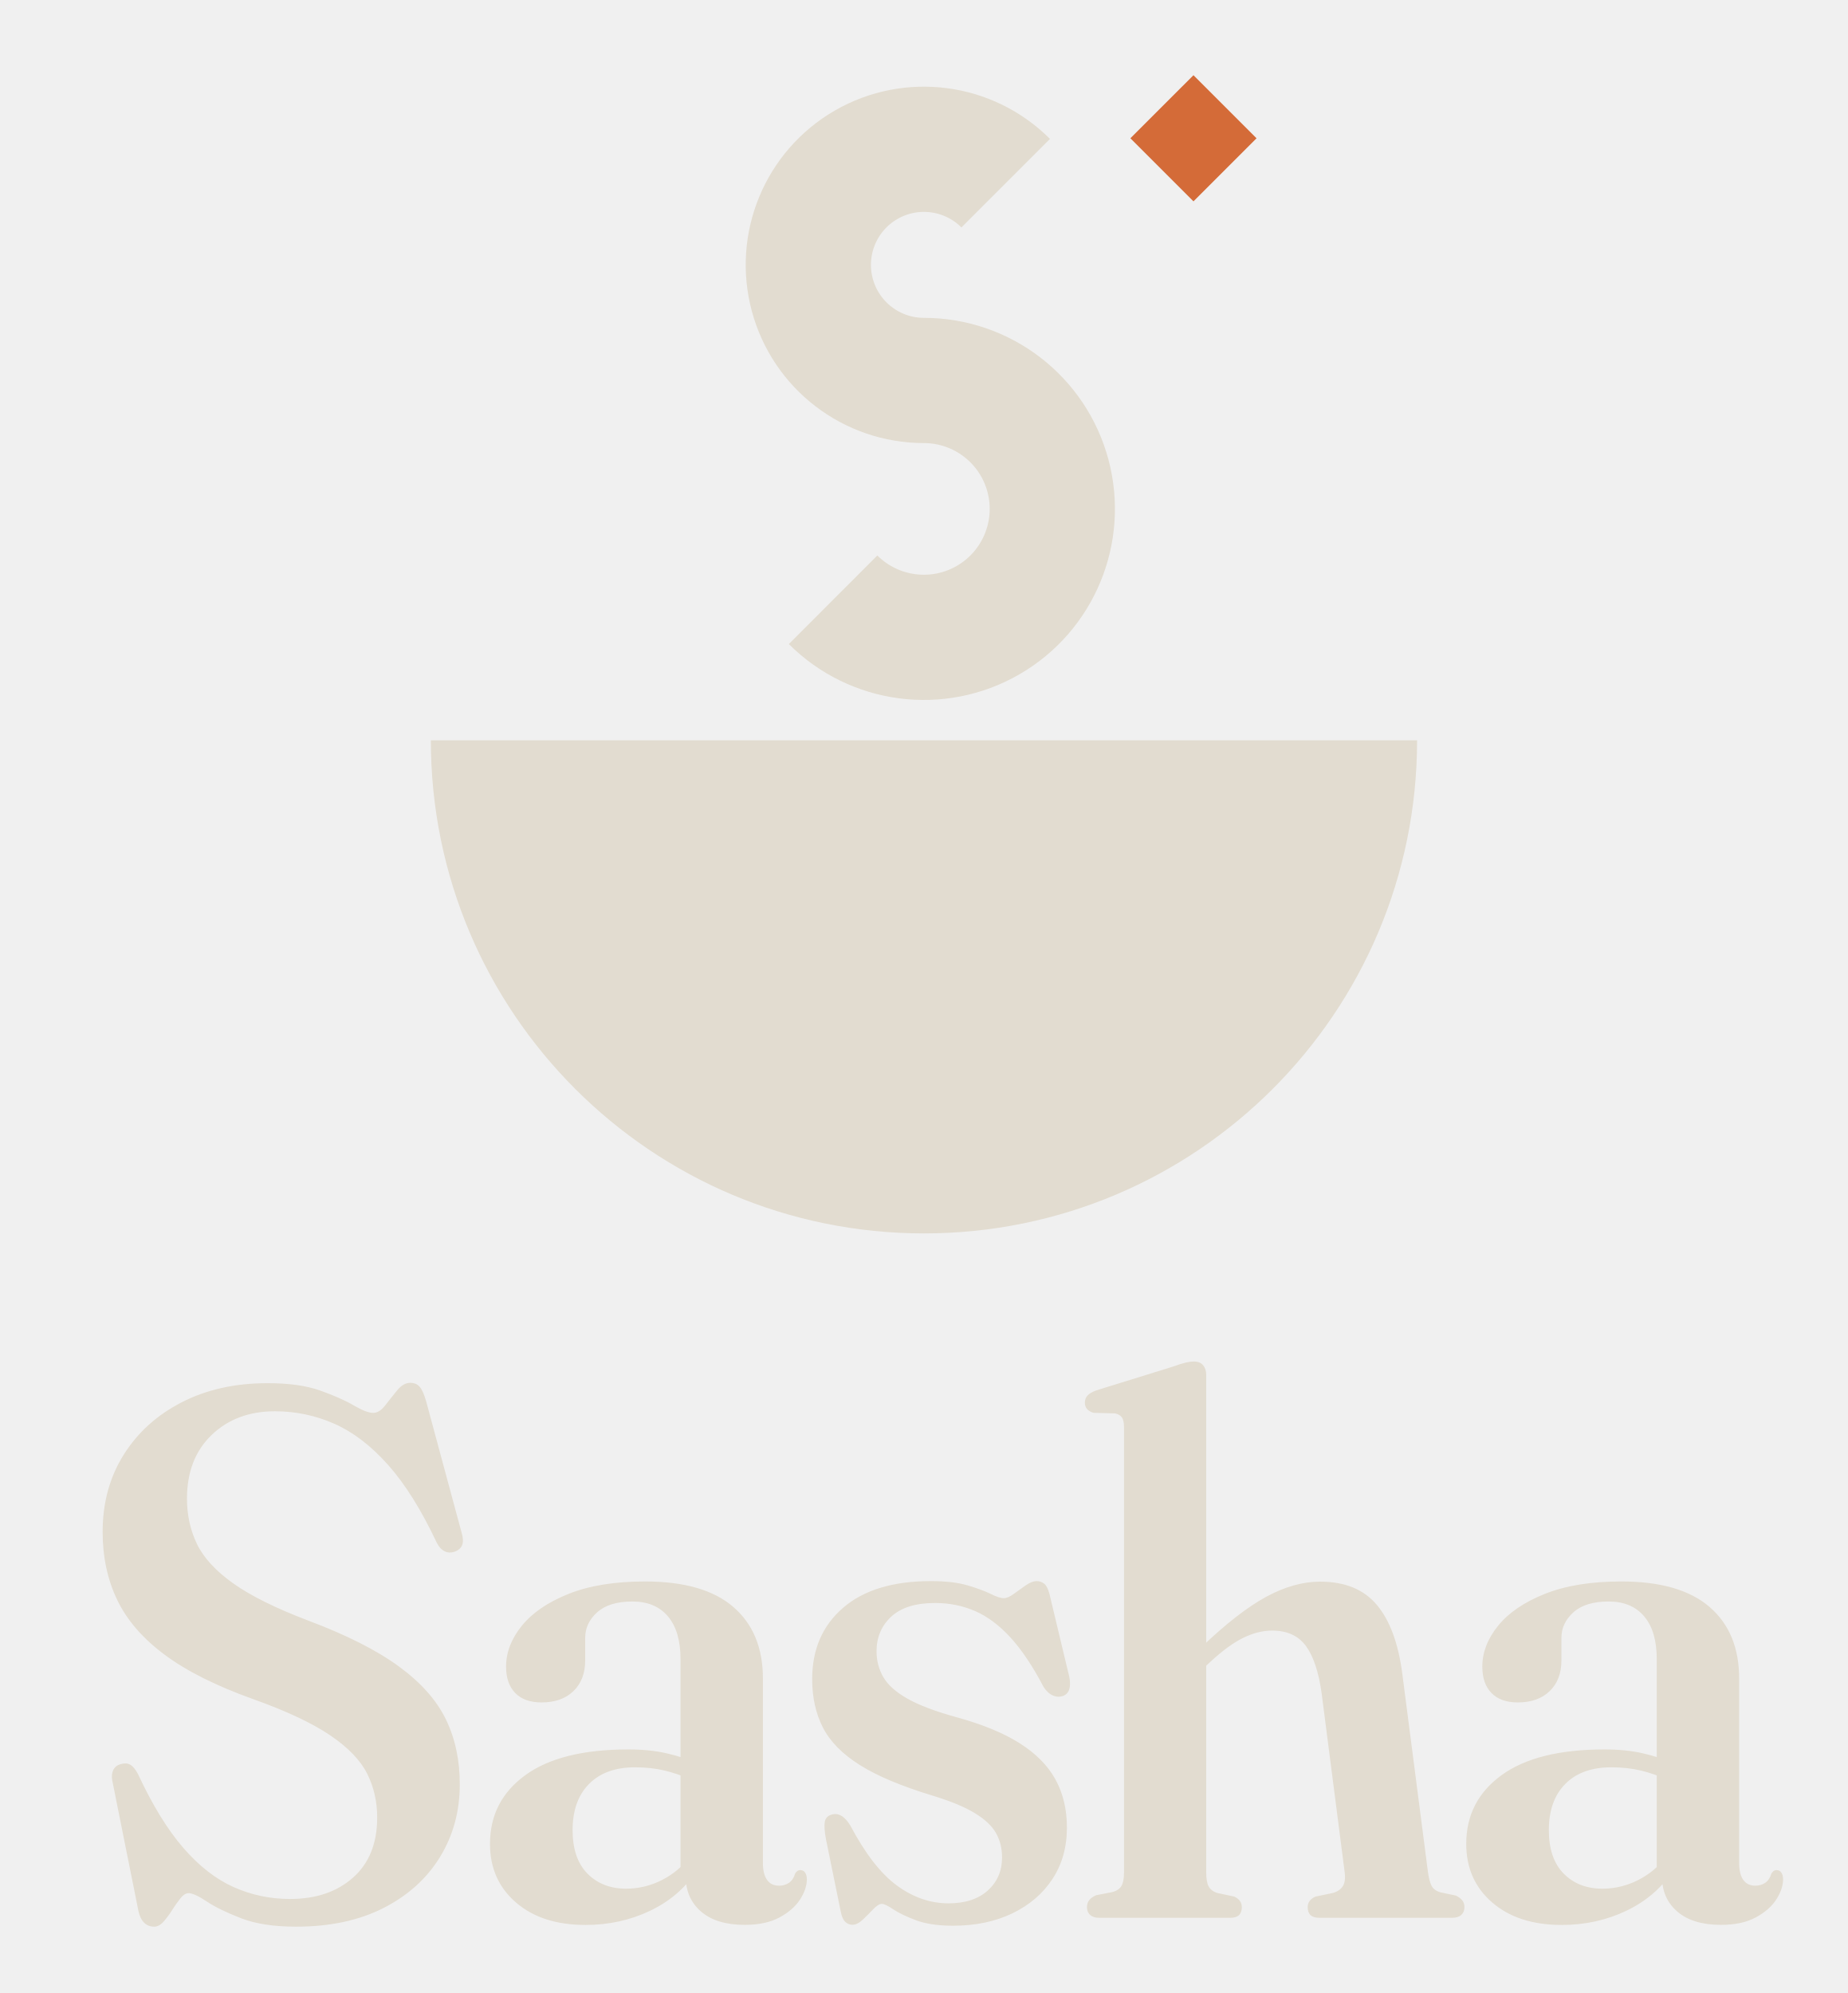
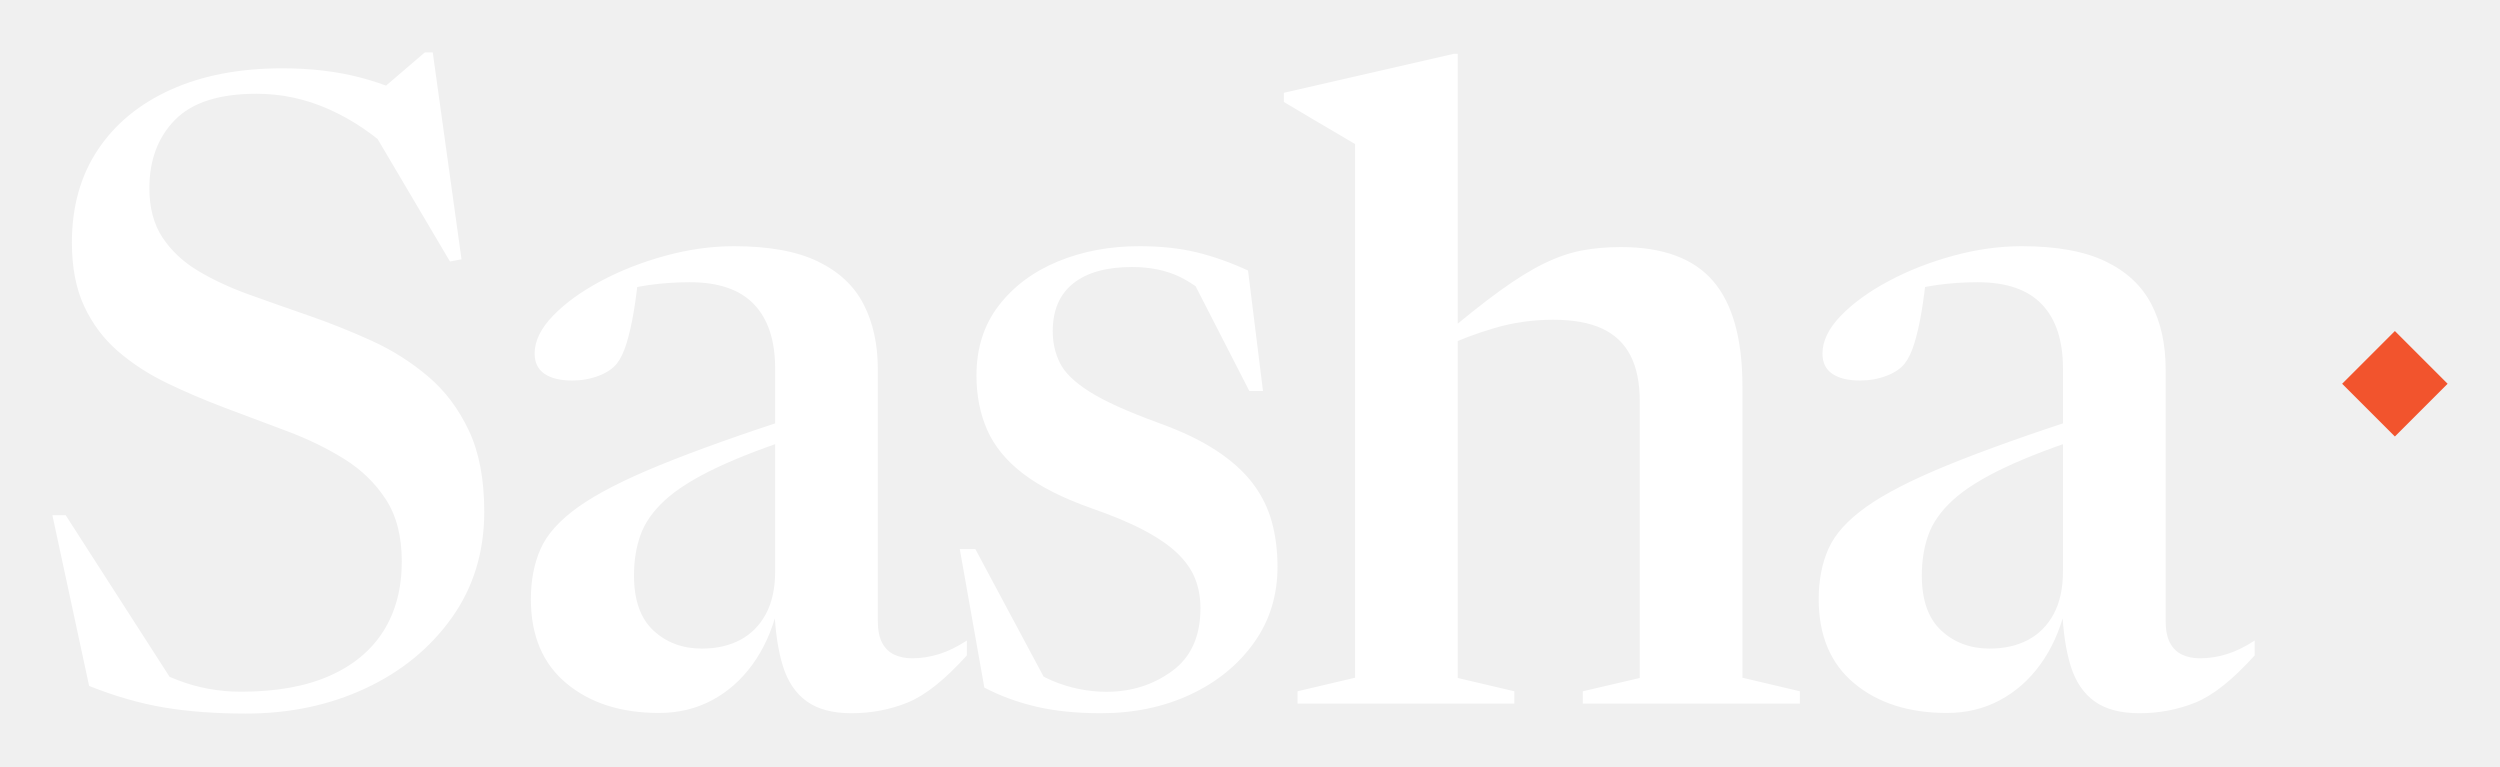
- <svg xmlns="http://www.w3.org/2000/svg" viewBox="-200 -5100 4914 5300">
-   <g transform="translate(305.3 -5540.4) scale(7.6238)">
-     <path fill="#E2DCD0" d="M84 316H428A172 172 0 0 1 84 316Z" />
-     <g transform="translate(256 186) scale(.56) translate(-260 -240)">
-       <path fill="none" stroke="#E2DCD0" stroke-width="78" d="M310.9 125.1A72 72 0 1 0 260 248A80 80 0 1 1 203.4 384.6" />
-     </g>
-     <path fill="#D46B38" d="M350 84L372 106L350 128L328 106Z" />
-   </g>
-   <path fill="#E2DCD0" d="M587.201 23.6Q498.842 23.6 441.022 1.2Q383.202 -21.2 349.852 -43.349Q316.502 -65.499 301.562 -65.499Q290.842 -65.499 279.962 -51.969Q269.081 -38.439 258.041 -20.93Q247 -3.42 235.03 10.11Q223.06 23.64 209.92 23.64Q194.099 23.64 183.389 13.17Q172.679 2.7 168.099 -18.041L98.579 -364.802Q95.539 -381.122 101.189 -392.963Q106.84 -404.803 121.18 -408.663Q136 -413.003 146.47 -407.033Q156.941 -401.063 166.981 -382.182Q224.302 -258.822 287.312 -186.082Q350.322 -113.342 421.172 -81.692Q492.021 -50.042 571.22 -50.042Q674.68 -50.042 738.719 -106.801Q802.759 -163.561 802.999 -265.68Q803.239 -329.579 776.399 -383.149Q749.559 -436.719 678.059 -485.238Q606.56 -533.758 473.68 -581.317Q326.16 -634.017 238.389 -699.127Q150.619 -764.237 111.769 -845.138Q72.919 -926.038 72.919 -1026.218Q72.919 -1141.959 128.709 -1231.099Q184.5 -1320.24 283.39 -1370.96Q382.281 -1421.68 510.602 -1421.68Q595.861 -1421.92 651.391 -1402.12Q706.921 -1382.32 740.711 -1362.521Q774.501 -1342.721 792.541 -1342.721Q808.882 -1342.721 824.362 -1362.711Q839.843 -1382.7 856.173 -1402.69Q872.503 -1422.68 891.044 -1422.68Q906.604 -1422.68 915.824 -1412.28Q925.044 -1401.88 933.005 -1374.179L1027.785 -1023.198Q1033.405 -1003.998 1029.155 -991.758Q1024.905 -979.517 1009.004 -973.657Q994.104 -968.557 981.744 -974.947Q969.383 -981.337 961.183 -997.918Q900.022 -1127.878 831.972 -1204.358Q763.922 -1280.838 688.772 -1313.918Q613.622 -1346.998 531.003 -1346.998Q428.444 -1346.998 362.815 -1284.019Q297.186 -1221.04 297.186 -1114.581Q297.186 -1049.241 323.765 -994.102Q350.345 -938.962 420.205 -889.273Q490.065 -839.583 619.784 -790.323Q772.465 -732.943 860.595 -668.503Q948.725 -604.063 985.795 -527.453Q1022.865 -450.843 1022.625 -354.722Q1022.625 -247.642 970.175 -161.861Q917.724 -76.081 820.223 -26.24Q722.722 23.6 587.201 23.6Z M1623.639 -108.501V-125.661L1609.619 -124.161V-687.843Q1609.619 -761.961 1576.199 -801.541Q1542.78 -841.12 1481.681 -841.12Q1419.903 -841.12 1388.003 -812.41Q1356.104 -783.701 1356.104 -744.441V-684.261Q1356.104 -633.06 1324.943 -602.879Q1293.782 -572.698 1240.141 -572.698Q1194.6 -572.698 1170.17 -597.689Q1145.739 -622.679 1145.739 -667.96Q1145.739 -724.84 1187.719 -776.69Q1229.7 -828.541 1312.21 -861.471Q1394.721 -894.401 1515.442 -894.401Q1671.704 -894.401 1750.214 -826.461Q1828.725 -758.521 1828.725 -636.12V-145.622Q1828.725 -116.083 1839.745 -100.733Q1850.765 -85.383 1871.584 -85.383Q1886.944 -85.383 1898.284 -93.233Q1909.624 -101.083 1914.384 -117.623Q1916.904 -121.863 1920.304 -124.343Q1923.704 -126.823 1928.224 -126.823Q1936.604 -126.823 1941.055 -120.063Q1945.505 -113.302 1945.505 -102.382Q1945.505 -76.742 1927.414 -48.661Q1909.324 -20.581 1872.723 -0.89Q1836.123 18.8 1780.441 18.8Q1705.34 18.8 1664.49 -16.37Q1623.639 -51.541 1623.639 -108.501ZM1102.979 -196.54Q1102.979 -311.141 1197.079 -379.431Q1291.18 -447.721 1470.681 -447.721Q1526.661 -447.721 1571.33 -437.711Q1616 -427.701 1650.719 -411.802L1636.819 -367.621Q1602.899 -383.001 1567.3 -391.581Q1531.701 -400.16 1488.542 -400.16Q1410.183 -400.16 1366.414 -355.991Q1322.645 -311.821 1322.645 -233.181Q1322.645 -157.302 1362.254 -117.362Q1401.864 -77.422 1465.163 -77.422Q1515.042 -77.422 1560.401 -100.492Q1605.76 -123.562 1636.179 -164.581L1652.019 -124.54Q1607.279 -56.1 1528.439 -18.53Q1449.599 19.04 1356.939 19.04Q1241.279 19.04 1172.129 -40.6Q1102.979 -100.24 1102.979 -196.54Z M2321.981 -38.441Q2389 -38.441 2426.83 -72.671Q2464.659 -106.9 2464.659 -160.519Q2464.659 -196.979 2448.259 -225.728Q2431.86 -254.478 2391.2 -278.958Q2350.541 -303.438 2278.041 -325.457Q2156.1 -362.478 2086.66 -406.108Q2017.219 -449.738 1988.469 -505.568Q1959.719 -561.399 1959.719 -634.639Q1959.719 -753.54 2042 -824.45Q2124.28 -895.361 2275.401 -895.361Q2334.441 -895.361 2372.981 -884.001Q2411.521 -872.641 2434.462 -861.281Q2457.402 -849.921 2469.022 -849.921Q2480.202 -849.921 2495.692 -861.281Q2511.183 -872.641 2527.533 -884.001Q2543.883 -895.361 2556.803 -895.361Q2567.744 -895.361 2576.534 -888.601Q2585.324 -881.841 2590.884 -860.5L2640.123 -654.541Q2647.463 -629.52 2644.623 -613.02Q2641.783 -596.519 2628.483 -590.659Q2614.183 -585.039 2600.172 -590.999Q2586.162 -596.959 2575.182 -613.679Q2531.641 -696.88 2486.771 -745.67Q2441.901 -794.46 2392.701 -815.8Q2343.501 -837.14 2286.362 -837.14Q2209.203 -837.14 2170.043 -800.89Q2130.884 -764.641 2130.884 -708.701Q2130.884 -671.102 2148.984 -639.942Q2167.084 -608.782 2213.033 -582.793Q2258.983 -556.803 2342.283 -533.743Q2445.823 -505.503 2510.883 -464.583Q2575.944 -423.663 2606.534 -368.093Q2637.124 -312.522 2637.124 -240.062Q2637.124 -161.621 2598.604 -103.081Q2560.083 -44.54 2491.873 -11.73Q2423.662 21.08 2334.342 21.08Q2274.501 21.08 2235.751 6.56Q2197.001 -7.96 2175.371 -22.49Q2153.741 -37.02 2145.161 -37.02Q2135.541 -37.02 2122.381 -23.12Q2109.22 -9.22 2094.68 4.67Q2080.14 18.56 2066.78 18.56Q2055.779 18.56 2047.659 10.76Q2039.539 2.96 2035.739 -16.221L1996.3 -209.32Q1990.78 -239.501 1993.14 -254.511Q1995.5 -269.521 2010.58 -274.101Q2023.84 -278.641 2036.601 -271.651Q2049.361 -264.661 2061.161 -245.381Q2120.742 -132.761 2185.351 -85.601Q2249.961 -38.441 2321.981 -38.441Z M3007.525 -1443.501V-120.842Q3007.525 -95.481 3014.075 -83.371Q3020.625 -71.261 3037.205 -65.941L3082.124 -56.421Q3102.204 -47.141 3102.204 -28.421Q3102.204 0.0 3072.203 0.0H2722.3Q2707.54 0.0 2698.99 -7.55Q2690.44 -15.1 2690.44 -28.421Q2690.44 -39.381 2696.47 -47.001Q2702.5 -54.621 2714.82 -60.021L2758.739 -68.541Q2775.319 -73.341 2782.129 -84.801Q2788.939 -96.261 2788.939 -120.362V-1303.858Q2788.939 -1322.318 2783.549 -1330.398Q2778.159 -1338.479 2765.159 -1341.339L2707.32 -1342.899Q2695.18 -1347.059 2690.01 -1353.669Q2684.84 -1360.279 2684.84 -1369.979Q2684.84 -1381.199 2691.84 -1388.86Q2698.84 -1396.52 2715.62 -1402.66L2919.023 -1465.741Q2941.644 -1473.901 2953.354 -1476.591Q2965.064 -1479.281 2975.284 -1479.281Q2991.045 -1479.281 2999.285 -1469.381Q3007.525 -1459.481 3007.525 -1443.501ZM2986.125 -650.879 2957.404 -684 2995.224 -720.08Q3092.585 -813.22 3166.905 -853.571Q3241.226 -893.921 3310.446 -893.921Q3409.226 -893.921 3461.146 -832.221Q3513.066 -770.521 3528.906 -649.521L3596.845 -124.202Q3600.105 -98.201 3606.625 -85.421Q3613.145 -72.641 3630.885 -67.581L3671.444 -59.061Q3682.544 -53.641 3688.354 -46.511Q3694.164 -39.381 3694.164 -28.421Q3694.164 -15.1 3685.744 -7.55Q3677.324 0.0 3661.823 0.0H3307.84Q3277.36 0.0 3277.36 -28.421Q3277.36 -47.181 3298.18 -56.421L3344.059 -65.941Q3362.819 -71.261 3370.869 -84.171Q3378.919 -97.081 3375.659 -121.602L3314.479 -596.86Q3302.74 -681.819 3272.66 -722.798Q3242.581 -763.777 3182.722 -763.777Q3145.302 -763.777 3105.993 -744.488Q3066.684 -725.198 3019.625 -681.599Z M4219.639 -108.501V-125.661L4205.619 -124.161V-687.843Q4205.619 -761.961 4172.199 -801.541Q4138.78 -841.12 4077.681 -841.12Q4015.903 -841.12 3984.003 -812.41Q3952.104 -783.701 3952.104 -744.441V-684.261Q3952.104 -633.06 3920.943 -602.879Q3889.782 -572.698 3836.141 -572.698Q3790.6 -572.698 3766.17 -597.689Q3741.739 -622.679 3741.739 -667.96Q3741.739 -724.84 3783.719 -776.69Q3825.7 -828.541 3908.21 -861.471Q3990.721 -894.401 4111.442 -894.401Q4267.704 -894.401 4346.214 -826.461Q4424.725 -758.521 4424.725 -636.12V-145.622Q4424.725 -116.083 4435.745 -100.733Q4446.765 -85.383 4467.584 -85.383Q4482.944 -85.383 4494.284 -93.233Q4505.624 -101.083 4510.384 -117.623Q4512.904 -121.863 4516.304 -124.343Q4519.704 -126.823 4524.224 -126.823Q4532.604 -126.823 4537.055 -120.063Q4541.505 -113.302 4541.505 -102.382Q4541.505 -76.742 4523.414 -48.661Q4505.324 -20.581 4468.723 -0.89Q4432.123 18.8 4376.441 18.8Q4301.34 18.8 4260.49 -16.37Q4219.639 -51.541 4219.639 -108.501ZM3698.979 -196.54Q3698.979 -311.141 3793.079 -379.431Q3887.18 -447.721 4066.681 -447.721Q4122.661 -447.721 4167.33 -437.711Q4212 -427.701 4246.719 -411.802L4232.819 -367.621Q4198.899 -383.001 4163.3 -391.581Q4127.701 -400.16 4084.542 -400.16Q4006.183 -400.16 3962.414 -355.991Q3918.645 -311.821 3918.645 -233.181Q3918.645 -157.302 3958.254 -117.362Q3997.864 -77.422 4061.163 -77.422Q4111.042 -77.422 4156.401 -100.492Q4201.76 -123.562 4232.179 -164.581L4248.019 -124.54Q4203.279 -56.1 4124.439 -18.53Q4045.599 19.04 3952.939 19.04Q3837.279 19.04 3768.129 -40.6Q3698.979 -100.24 3698.979 -196.54Z" />
+ <svg xmlns="http://www.w3.org/2000/svg" viewBox="-42 -1609 5717 1752" role="img" aria-label="Sasha">
+   <path fill="#FFFFFF" d="M946.802 -1365 814.801 -1391 929.602 -1489.2H947.602L1013.402 -1016L987.002 -1011L791.201 -1342.4L858.402 -1259.199Q789.602 -1323.8 710.002 -1359.2Q630.402 -1394.6 544.602 -1394.6Q416.802 -1394.6 358.202 -1334.9Q299.602 -1275.2 299.602 -1178.4Q299.602 -1111.401 329.502 -1066.001Q359.402 -1020.601 410.902 -989.701Q462.402 -958.801 528.102 -935.201Q593.802 -911.601 665.402 -886.801Q737.002 -862.001 807.802 -829.801Q878.602 -797.601 936.902 -748.201Q995.203 -698.801 1030.303 -624.201Q1065.403 -549.601 1065.403 -439.001Q1065.403 -300.8 991.402 -196.7Q917.402 -92.6 793.902 -34.9Q670.401 22.8 520.201 22.8Q416.2 22.8 333.4 8.9Q250.6 -5 161.8 -40.4L77.8 -430.8H108.2L371.8 -20.8L207.8 -130.8Q293.8 -81.4 363 -54.3Q432.2 -27.2 509.2 -27.2Q629.201 -27.2 711 -63.2Q792.8 -99.2 834.8 -165.8Q876.8 -232.4 876.8 -325.199Q876.8 -410.599 840.6 -466.599Q804.4 -522.599 745 -559.499Q685.6 -596.399 614.5 -622.999Q543.4 -649.599 472.8 -676.199Q402.2 -702.799 339.2 -733.299Q276.2 -763.799 227.4 -806.099Q178.6 -848.399 150.5 -908.699Q122.399 -968.999 122.399 -1054.399Q122.399 -1177.2 181.6 -1266.3Q240.8 -1355.4 349 -1404.1Q457.201 -1452.8 603.801 -1452.8Q701.001 -1452.8 781.601 -1431.8Q862.202 -1410.8 946.802 -1365ZM1790.599 -660.6 1797.599 -615.799Q1673.2 -575.8 1596.101 -539.1Q1519.001 -502.4 1478.402 -465Q1437.802 -427.6 1422.802 -385.801Q1407.802 -344.001 1407.802 -293.001Q1407.802 -208.401 1452.302 -167.101Q1496.802 -125.801 1562.801 -125.801Q1613.401 -125.801 1650.8 -145.701Q1688.2 -165.601 1709.4 -204.901Q1730.6 -244.2 1730.6 -302.6V-766.4Q1730.6 -862.4 1682.4 -913Q1634.2 -963.6 1535.6 -963.6Q1487.8 -963.6 1442.001 -957.2Q1396.201 -950.8 1369.001 -938.8L1418.601 -984.8Q1414.201 -938 1407.3 -896.7Q1400.4 -855.399 1391 -824.7Q1381.6 -794 1368.8 -777.8Q1354.8 -760 1326.5 -749.399Q1298.2 -738.799 1266.6 -738.799Q1225.6 -738.799 1203.1 -754.199Q1180.6 -769.599 1180.6 -800.399Q1180.6 -843.399 1222.4 -886.7Q1264.2 -930 1331.7 -966.1Q1399.2 -1002.2 1479.401 -1024.1Q1559.601 -1046 1636.202 -1046Q1756.002 -1046 1828.102 -1011.2Q1900.203 -976.4 1932.803 -913.3Q1965.403 -850.199 1965.403 -764.799V-188.8Q1965.403 -158.2 1975.103 -139.4Q1984.803 -120.6 2002.703 -112.1Q2020.603 -103.601 2043.602 -103.601Q2074.802 -103.601 2105.502 -113.2Q2136.202 -122.8 2169.002 -144.2V-110.2Q2094.002 -27.0 2033.702 -2.5Q1973.401 22 1905.201 22Q1840.6 22 1802.8 -5.2Q1765.0 -32.4 1748.4 -85.6Q1731.8 -138.8 1728.8 -216.401L1735 -213.401Q1717 -142 1678.6 -89.2Q1640.2 -36.4 1585.8 -7.5Q1531.4 21.4 1465.2 21.4Q1334.599 21.4 1253.299 -46.3Q1172 -114 1172 -238.8Q1172 -303.6 1194.199 -353.8Q1216.399 -404 1280.299 -449.6Q1344.199 -495.2 1467.099 -545.4Q1589.999 -595.6 1790.599 -660.6ZM2563.401 -1046Q2636.401 -1046 2694.001 -1032.1Q2751.601 -1018.2 2812.001 -990.4L2846.202 -714.8H2815.002L2675.201 -987.4L2757.201 -898.2Q2702.801 -953.4 2655.901 -975.9Q2609.001 -998.4 2546.601 -998.4Q2459.401 -998.4 2412.401 -961Q2365.401 -923.6 2365.401 -851.4Q2365.401 -812.001 2381.901 -778.801Q2398.401 -745.601 2449.801 -713.101Q2501.201 -680.601 2607.602 -641.801Q2686.602 -613.401 2739.402 -578.701Q2792.202 -544.001 2822.902 -503.401Q2853.602 -462.801 2866.502 -415.301Q2879.402 -367.801 2879.402 -312.801Q2879.402 -214 2825.002 -138.4Q2770.602 -62.8 2679.401 -20.4Q2588.201 22 2475.401 22Q2392 22 2327.8 7Q2263.6 -8 2209 -36.6L2152.8 -353.4H2188.4L2361.8 -29.4L2308.4 -83.8Q2335 -64.8 2364.4 -52.3Q2393.8 -39.8 2425.3 -33.4Q2456.8 -27 2488.4 -27Q2573.4 -27 2638.3 -74.4Q2703.2 -121.8 2703.2 -218Q2703.2 -254.799 2691.1 -285.499Q2679 -316.199 2650.8 -343.399Q2622.6 -370.599 2574.3 -396.199Q2526.0 -421.799 2452.6 -447.199Q2355.2 -481.799 2297.8 -525.699Q2240.4 -569.599 2215.7 -625.399Q2190.999 -681.199 2190.999 -750.399Q2190.999 -843.799 2241.599 -909.799Q2292.2 -975.8 2376.7 -1010.9Q2461.2 -1046 2563.401 -1046ZM3577.6 -28.2 3707.8 -58.6V-691.599Q3707.8 -754.799 3686.5 -796.099Q3665.2 -837.399 3621.8 -857.599Q3578.4 -877.799 3509.801 -877.799Q3440.001 -877.799 3375.702 -858.799Q3311.402 -839.799 3263.602 -816.599L3253.202 -836.799Q3331.002 -902.799 3387.802 -943.9Q3444.602 -985 3489.402 -1006.7Q3534.202 -1028.4 3575.402 -1036.2Q3616.602 -1044.0 3664.603 -1044.0Q3809.002 -1044.0 3875.803 -966Q3942.603 -888 3942.603 -725V-59.2L4074.002 -28.2V0.0H3577.6ZM3421.002 0.0H2925.2V-28.2L3056.799 -59.2V-1279.598Q3043.799 -1287.398 3020.399 -1301.098Q2996.999 -1314.798 2964.999 -1333.599Q2932.999 -1352.399 2893.999 -1375.799V-1396.799L3283.002 -1486H3291.602V-943.205V-58.6L3421.002 -28.2ZM4735.599 -660.6 4742.599 -615.799Q4618.2 -575.8 4541.101 -539.1Q4464.001 -502.4 4423.402 -465Q4382.802 -427.6 4367.802 -385.801Q4352.802 -344.001 4352.802 -293.001Q4352.802 -208.401 4397.302 -167.101Q4441.802 -125.801 4507.801 -125.801Q4558.401 -125.801 4595.8 -145.701Q4633.2 -165.601 4654.4 -204.901Q4675.6 -244.2 4675.6 -302.6V-766.4Q4675.6 -862.4 4627.4 -913Q4579.2 -963.6 4480.6 -963.6Q4432.8 -963.6 4387.001 -957.2Q4341.201 -950.8 4314.001 -938.8L4363.601 -984.8Q4359.201 -938 4352.3 -896.7Q4345.4 -855.399 4336 -824.7Q4326.6 -794 4313.8 -777.8Q4299.8 -760 4271.5 -749.399Q4243.2 -738.799 4211.6 -738.799Q4170.6 -738.799 4148.1 -754.199Q4125.6 -769.599 4125.6 -800.399Q4125.6 -843.399 4167.4 -886.7Q4209.2 -930 4276.7 -966.1Q4344.2 -1002.2 4424.401 -1024.1Q4504.601 -1046 4581.202 -1046Q4701.002 -1046 4773.102 -1011.2Q4845.203 -976.4 4877.803 -913.3Q4910.403 -850.199 4910.403 -764.799V-188.8Q4910.403 -158.2 4920.103 -139.4Q4929.803 -120.6 4947.703 -112.1Q4965.603 -103.601 4988.602 -103.601Q5019.802 -103.601 5050.502 -113.2Q5081.202 -122.8 5114.002 -144.2V-110.2Q5039.002 -27.0 4978.702 -2.5Q4918.401 22 4850.201 22Q4785.6 22 4747.8 -5.2Q4710.0 -32.4 4693.4 -85.6Q4676.8 -138.8 4673.8 -216.401L4680 -213.401Q4662 -142 4623.6 -89.2Q4585.2 -36.4 4530.8 -7.5Q4476.4 21.4 4410.2 21.4Q4279.599 21.4 4198.299 -46.3Q4117 -114 4117 -238.8Q4117 -303.6 4139.199 -353.8Q4161.399 -404 4225.299 -449.6Q4289.199 -495.2 4412.099 -545.4Q4534.999 -595.6 4735.599 -660.6Z" />
+   <path fill="#F2542D" d="M5434.6 -852.0L5555.2 -731.4L5434.6 -610.8L5314.0 -731.4Z" />
</svg>
